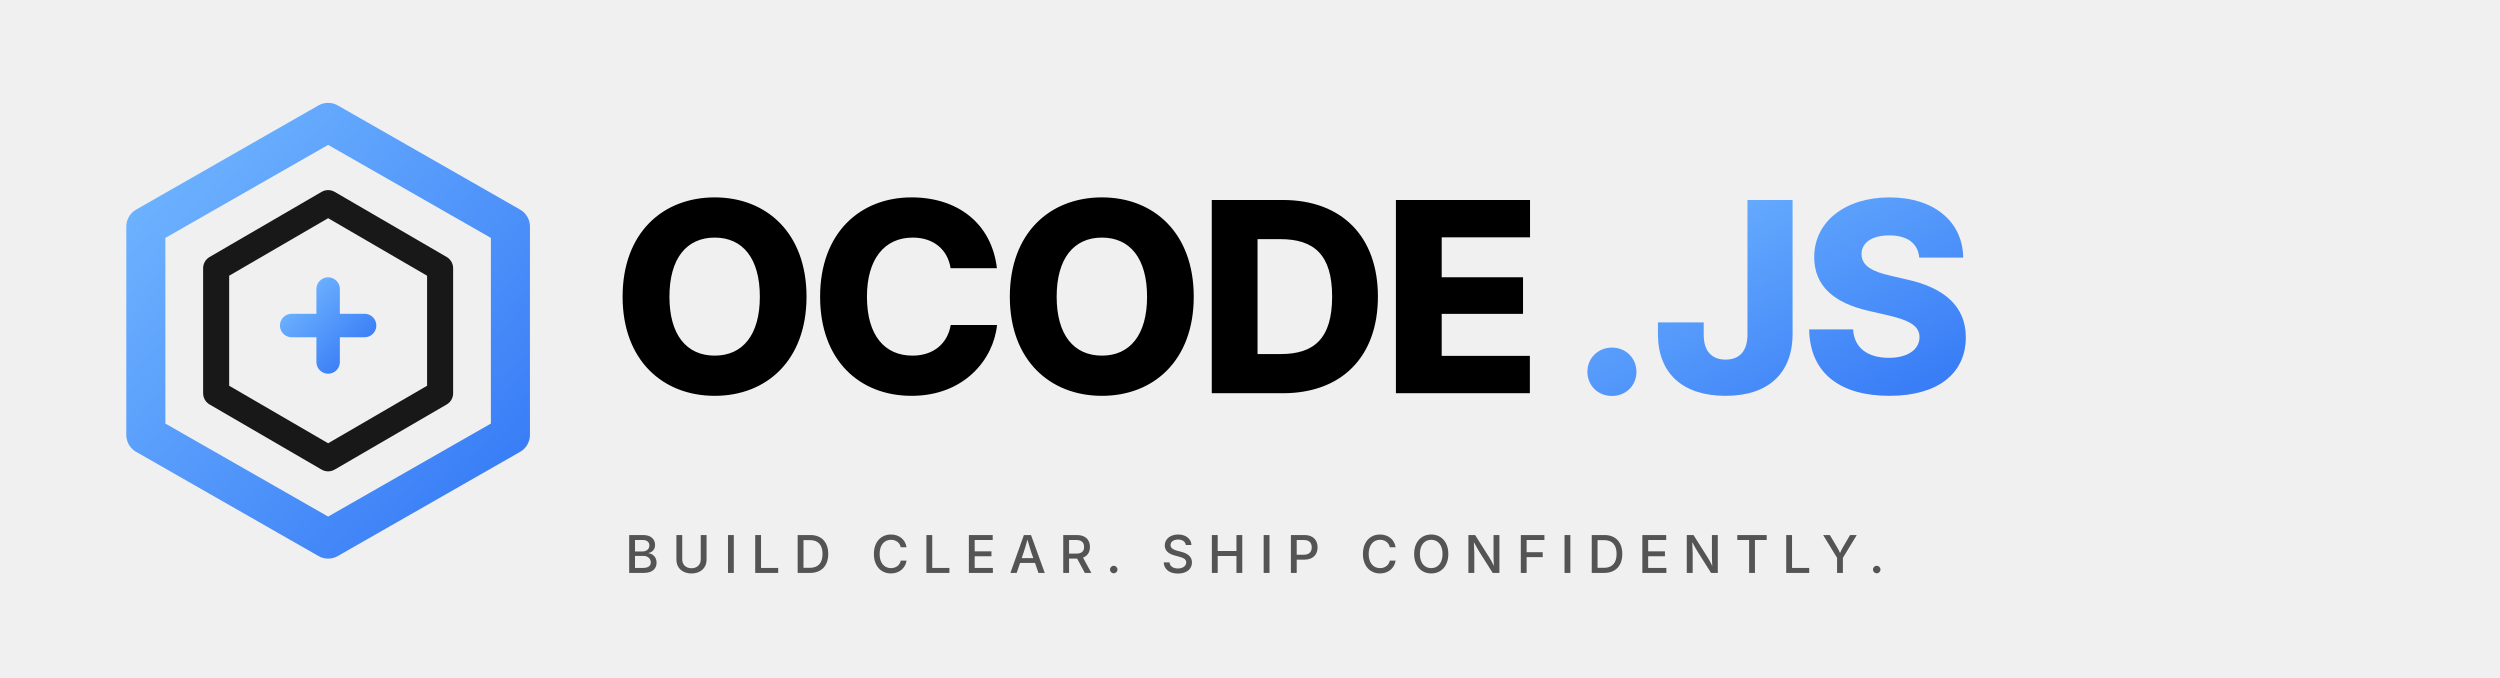
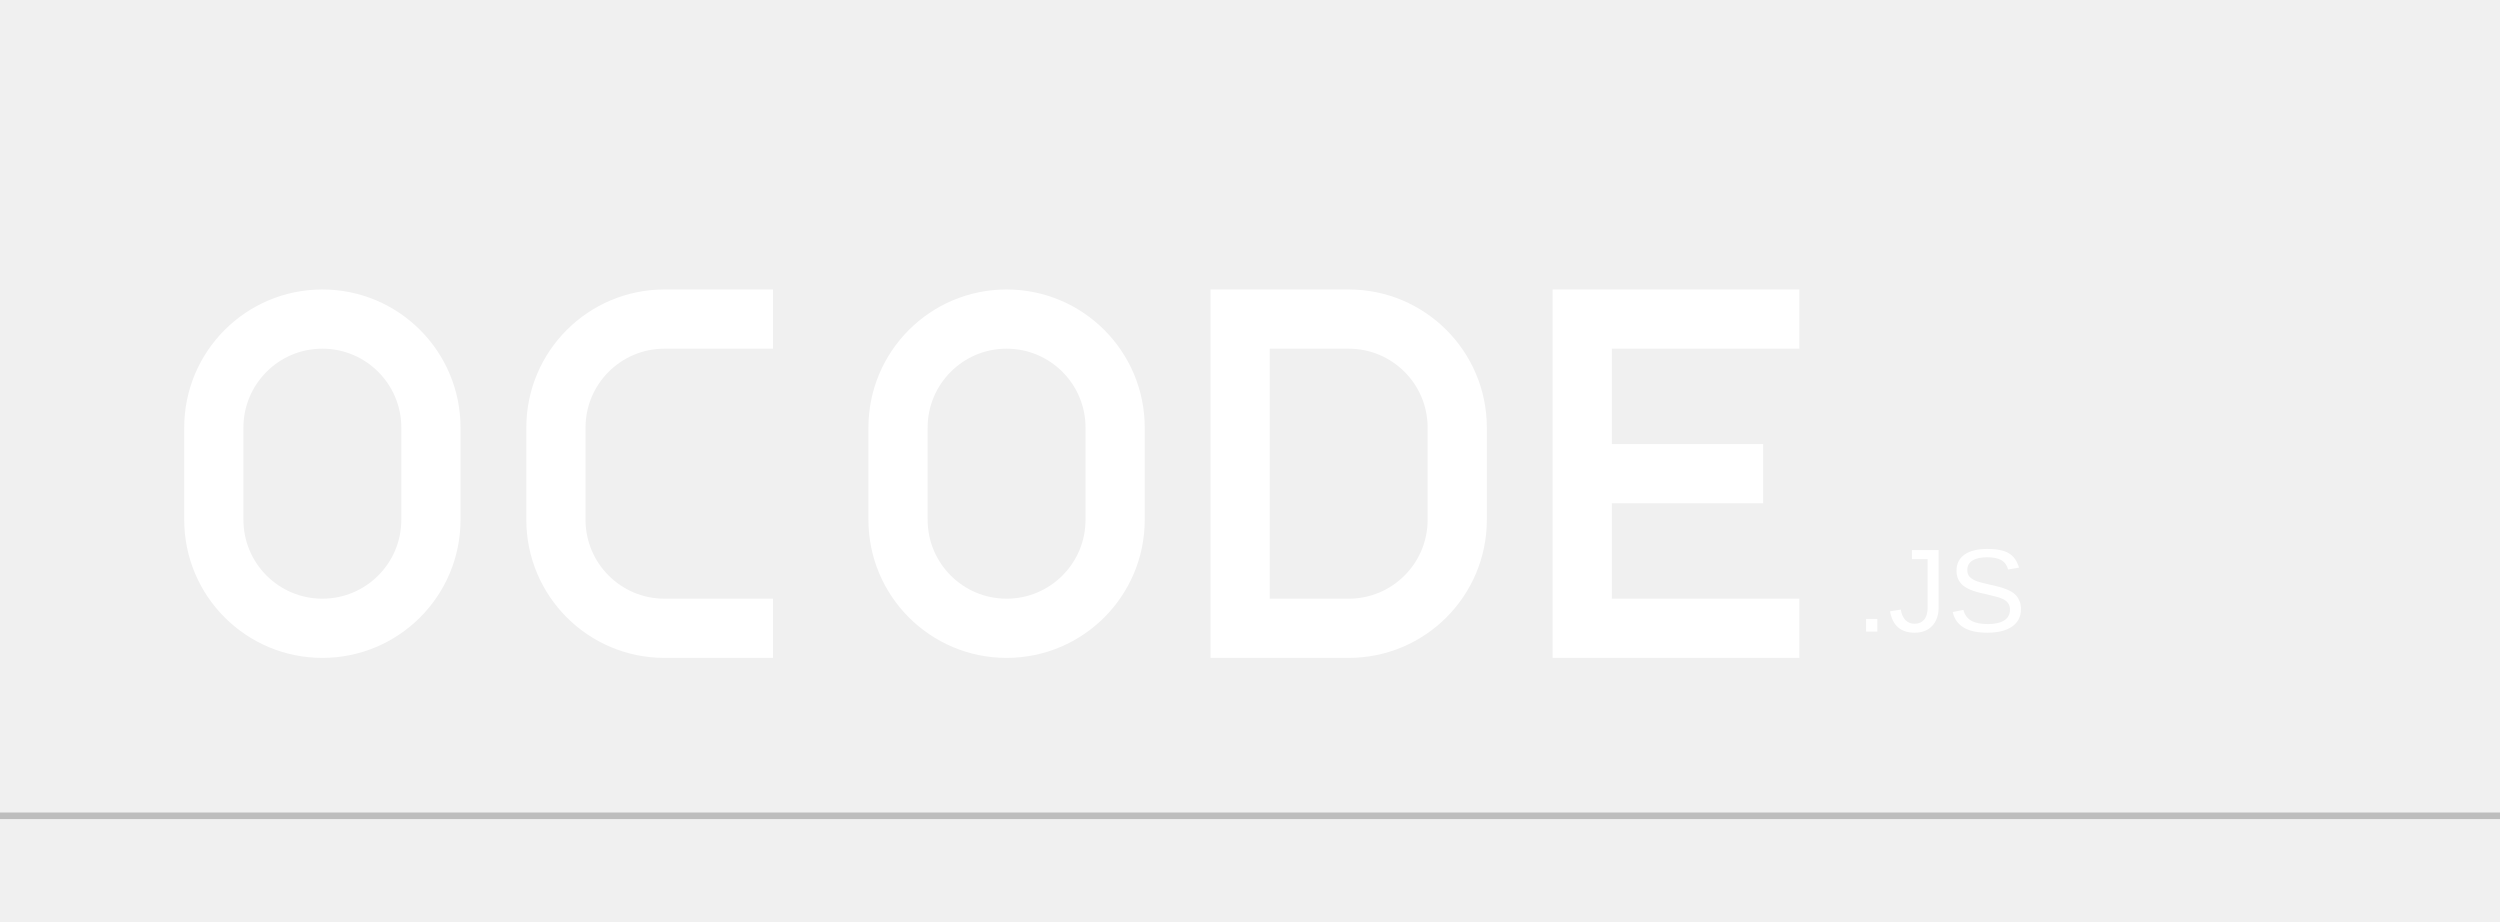
- <svg xmlns="http://www.w3.org/2000/svg" width="960" height="260" viewBox="0 0 960 260" role="img" aria-labelledby="title desc">
-   <defs>
-     <linearGradient id="blue" x1="0" y1="0" x2="1" y2="1">
-       <stop offset="0" stop-color="#72B7FF" />
-       <stop offset="1" stop-color="#3478F6" />
-     </linearGradient>
-   </defs>
-   <g fill="none" stroke-linecap="round" stroke-linejoin="round">
-     <path d="M126 47 196 87 196 167 126 207 56 167 56 87Z" stroke="url(#blue)" stroke-width="15" />
-     <path d="M126 78 169 103 169 151 126 176 83 151 83 103Z" stroke="currentColor" stroke-width="10" opacity=".9" />
-     <path d="M112 125h28m-14-14v28" stroke="url(#blue)" stroke-width="9" />
+ <svg xmlns="http://www.w3.org/2000/svg" width="760" height="280" viewBox="0 0 380 140" role="img" aria-labelledby="title desc">
+   <g fill="none" stroke="#ffffff" stroke-width="9" stroke-linejoin="miter" stroke-linecap="butt">
+     <rect x="32.5" y="48.5" width="33" height="47" rx="16.5" />
+     <path d="M117.5 48.5H101A16.5 16.5 0 0 0 84.5 65V79A16.5 16.5 0 0 0 101 95.5H117.5" />
+     <rect x="136.5" y="48.5" width="33" height="47" rx="16.5" />
+     <path d="M188.5 48.5H205A16.5 16.5 0 0 1 221.5 65V79A16.5 16.5 0 0 1 205 95.5H188.5Z" />
+     <path d="M273.5 48.5H240.5V95.5H273.5M240.5 72H268" />
  </g>
-   <g font-family="Inter, ui-sans-serif, system-ui, -apple-system, Segoe UI, sans-serif" font-weight="760" letter-spacing="-3">
-     <text x="235" y="151" font-size="102" fill="currentColor">OCODE</text>
-     <text x="601" y="151" font-size="102" fill="url(#blue)">.JS</text>
-   </g>
-   <path d="M239 183H720" stroke="url(#blue)" stroke-width="4" stroke-linecap="round" opacity=".75" />
-   <text x="240" y="220" font-family="Inter, ui-sans-serif, system-ui, sans-serif" font-size="20" font-weight="550" letter-spacing="5" fill="currentColor" opacity=".65">BUILD CLEAR. SHIP CONFIDENTLY.</text>
+   <text x="282" y="96" fill="#ffffff" font-family="Arial, Helvetica, sans-serif" font-size="18" font-weight="500">.JS</text>
+   <path d="M0 124H380" stroke="#bdbdbd" stroke-width="1" />
</svg>
